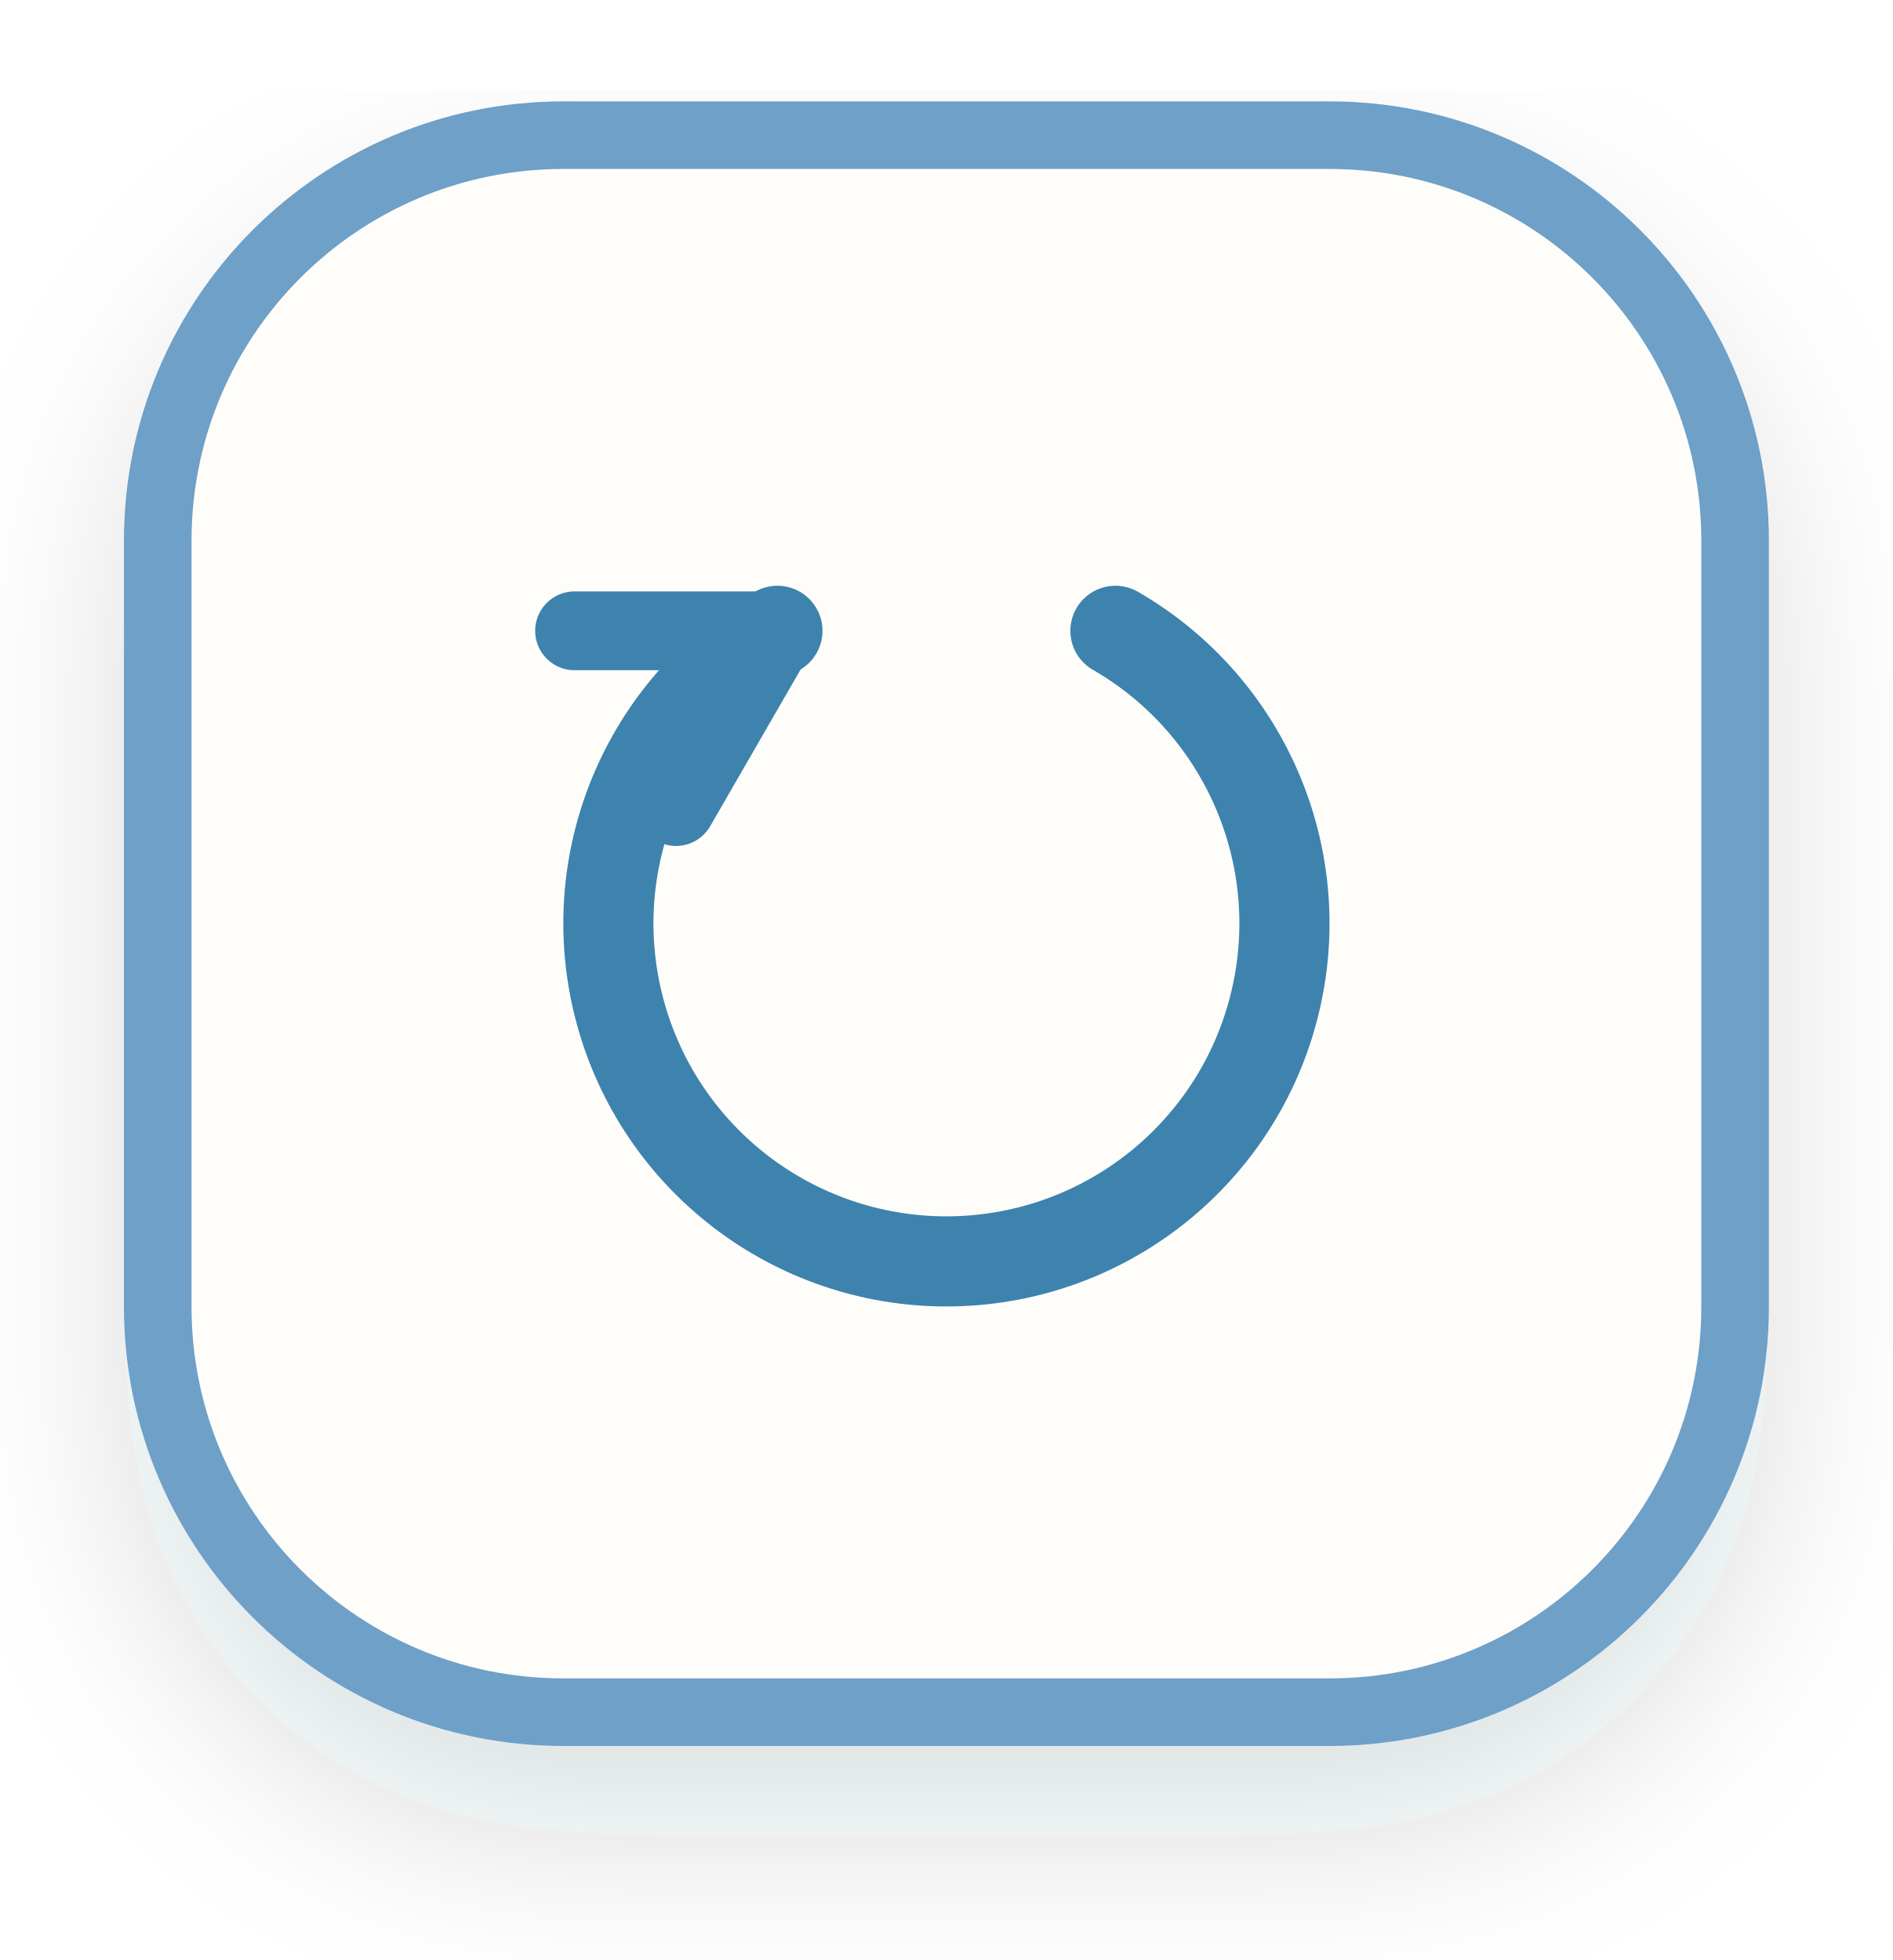
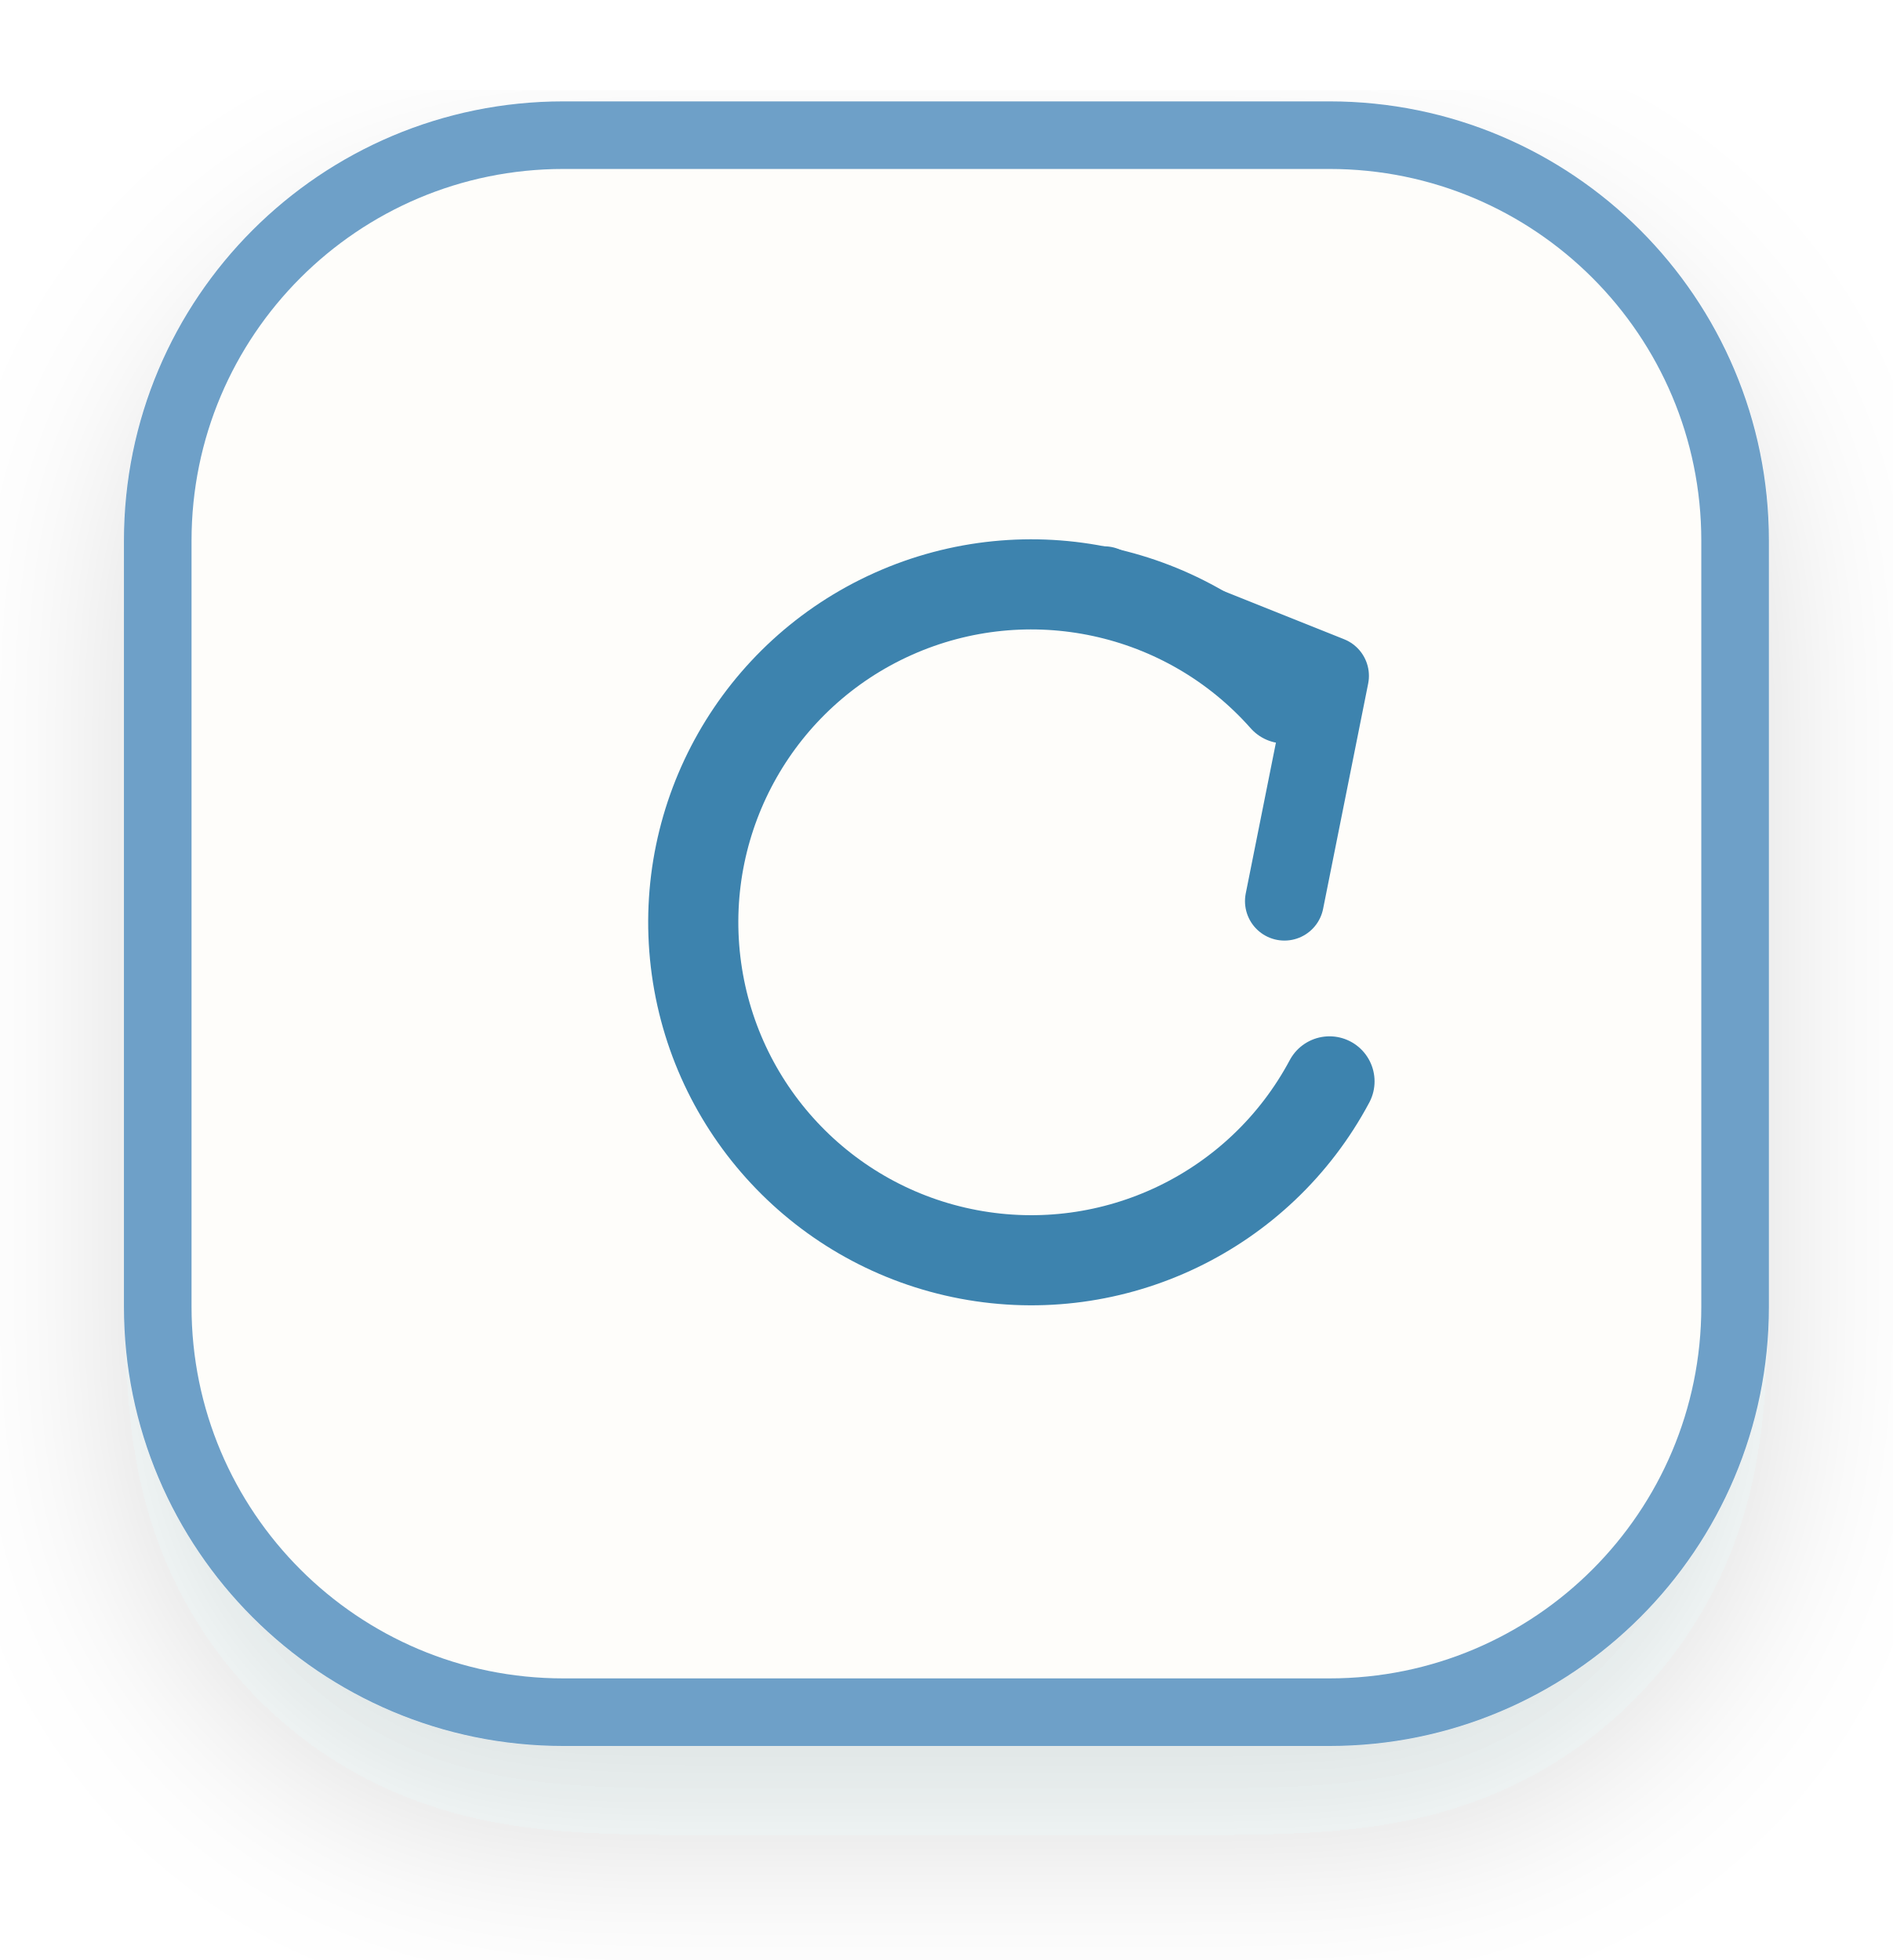
<svg xmlns="http://www.w3.org/2000/svg" viewBox="-7 -6 84 87" width="84" height="87">
  <defs>
    <filter id="restartShadowNorm" x="-25%" y="-25%" width="150%" height="150%">
      <feDropShadow dx="0" dy="4" stdDeviation="4" flood-color="#1E2830" flood-opacity="0.14" />
    </filter>
  </defs>
  <g filter="url(#restartShadowNorm)">
    <rect width="70" height="70" rx="18" fill="#FEFDFA" stroke="#6EA0C8" stroke-width="3" />
-     <path d="M 42.5 22 A 15 15 0 1 1 27.5 22" fill="none" stroke="#3D83AE" stroke-width="4" stroke-linecap="round" />
-     <path d="M 18.5 22 L 27.5 22 L 23 29.8" fill="none" stroke="#3D83AE" stroke-width="3.5" stroke-linecap="round" stroke-linejoin="round" />
+     <path d="M 50 25 A 15 15 0 1 0 52 42" fill="none" stroke="#3D83AE" stroke-width="4" stroke-linecap="round" />
+     <polyline points="42,20 52,24 50,34" fill="none" stroke="#3D83AE" stroke-width="3.5" stroke-linecap="round" stroke-linejoin="round" />
  </g>
</svg>
